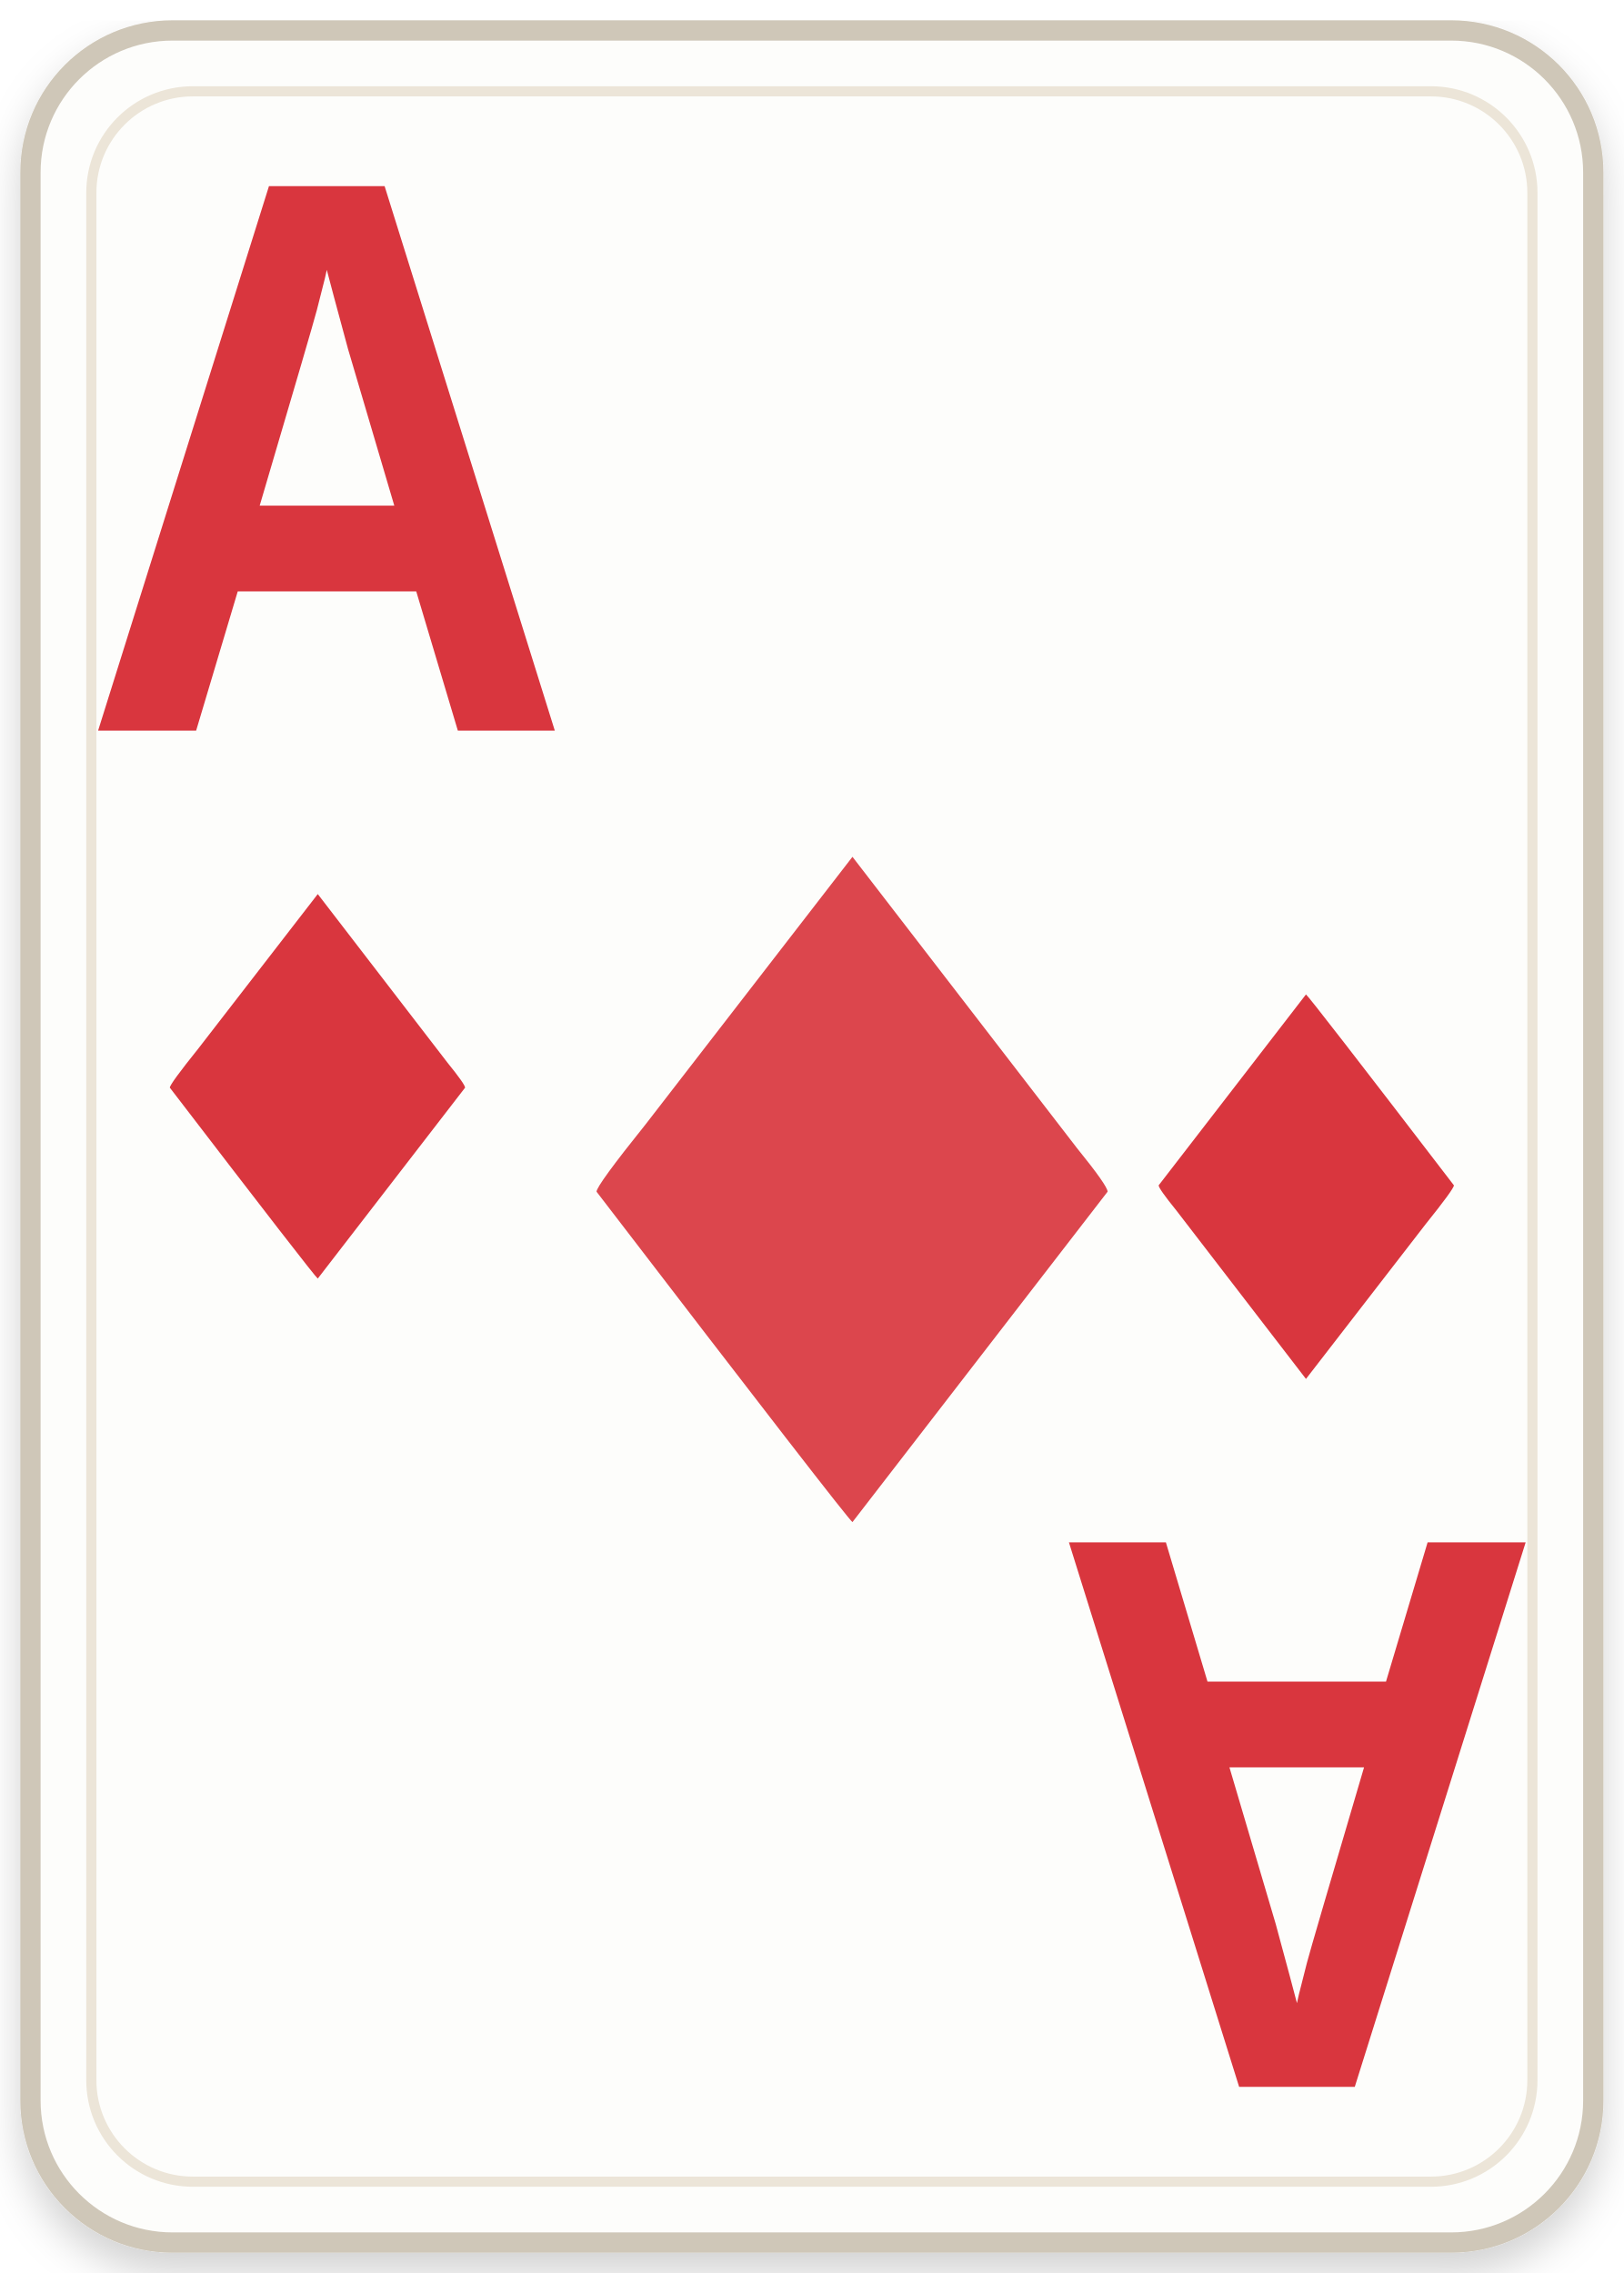
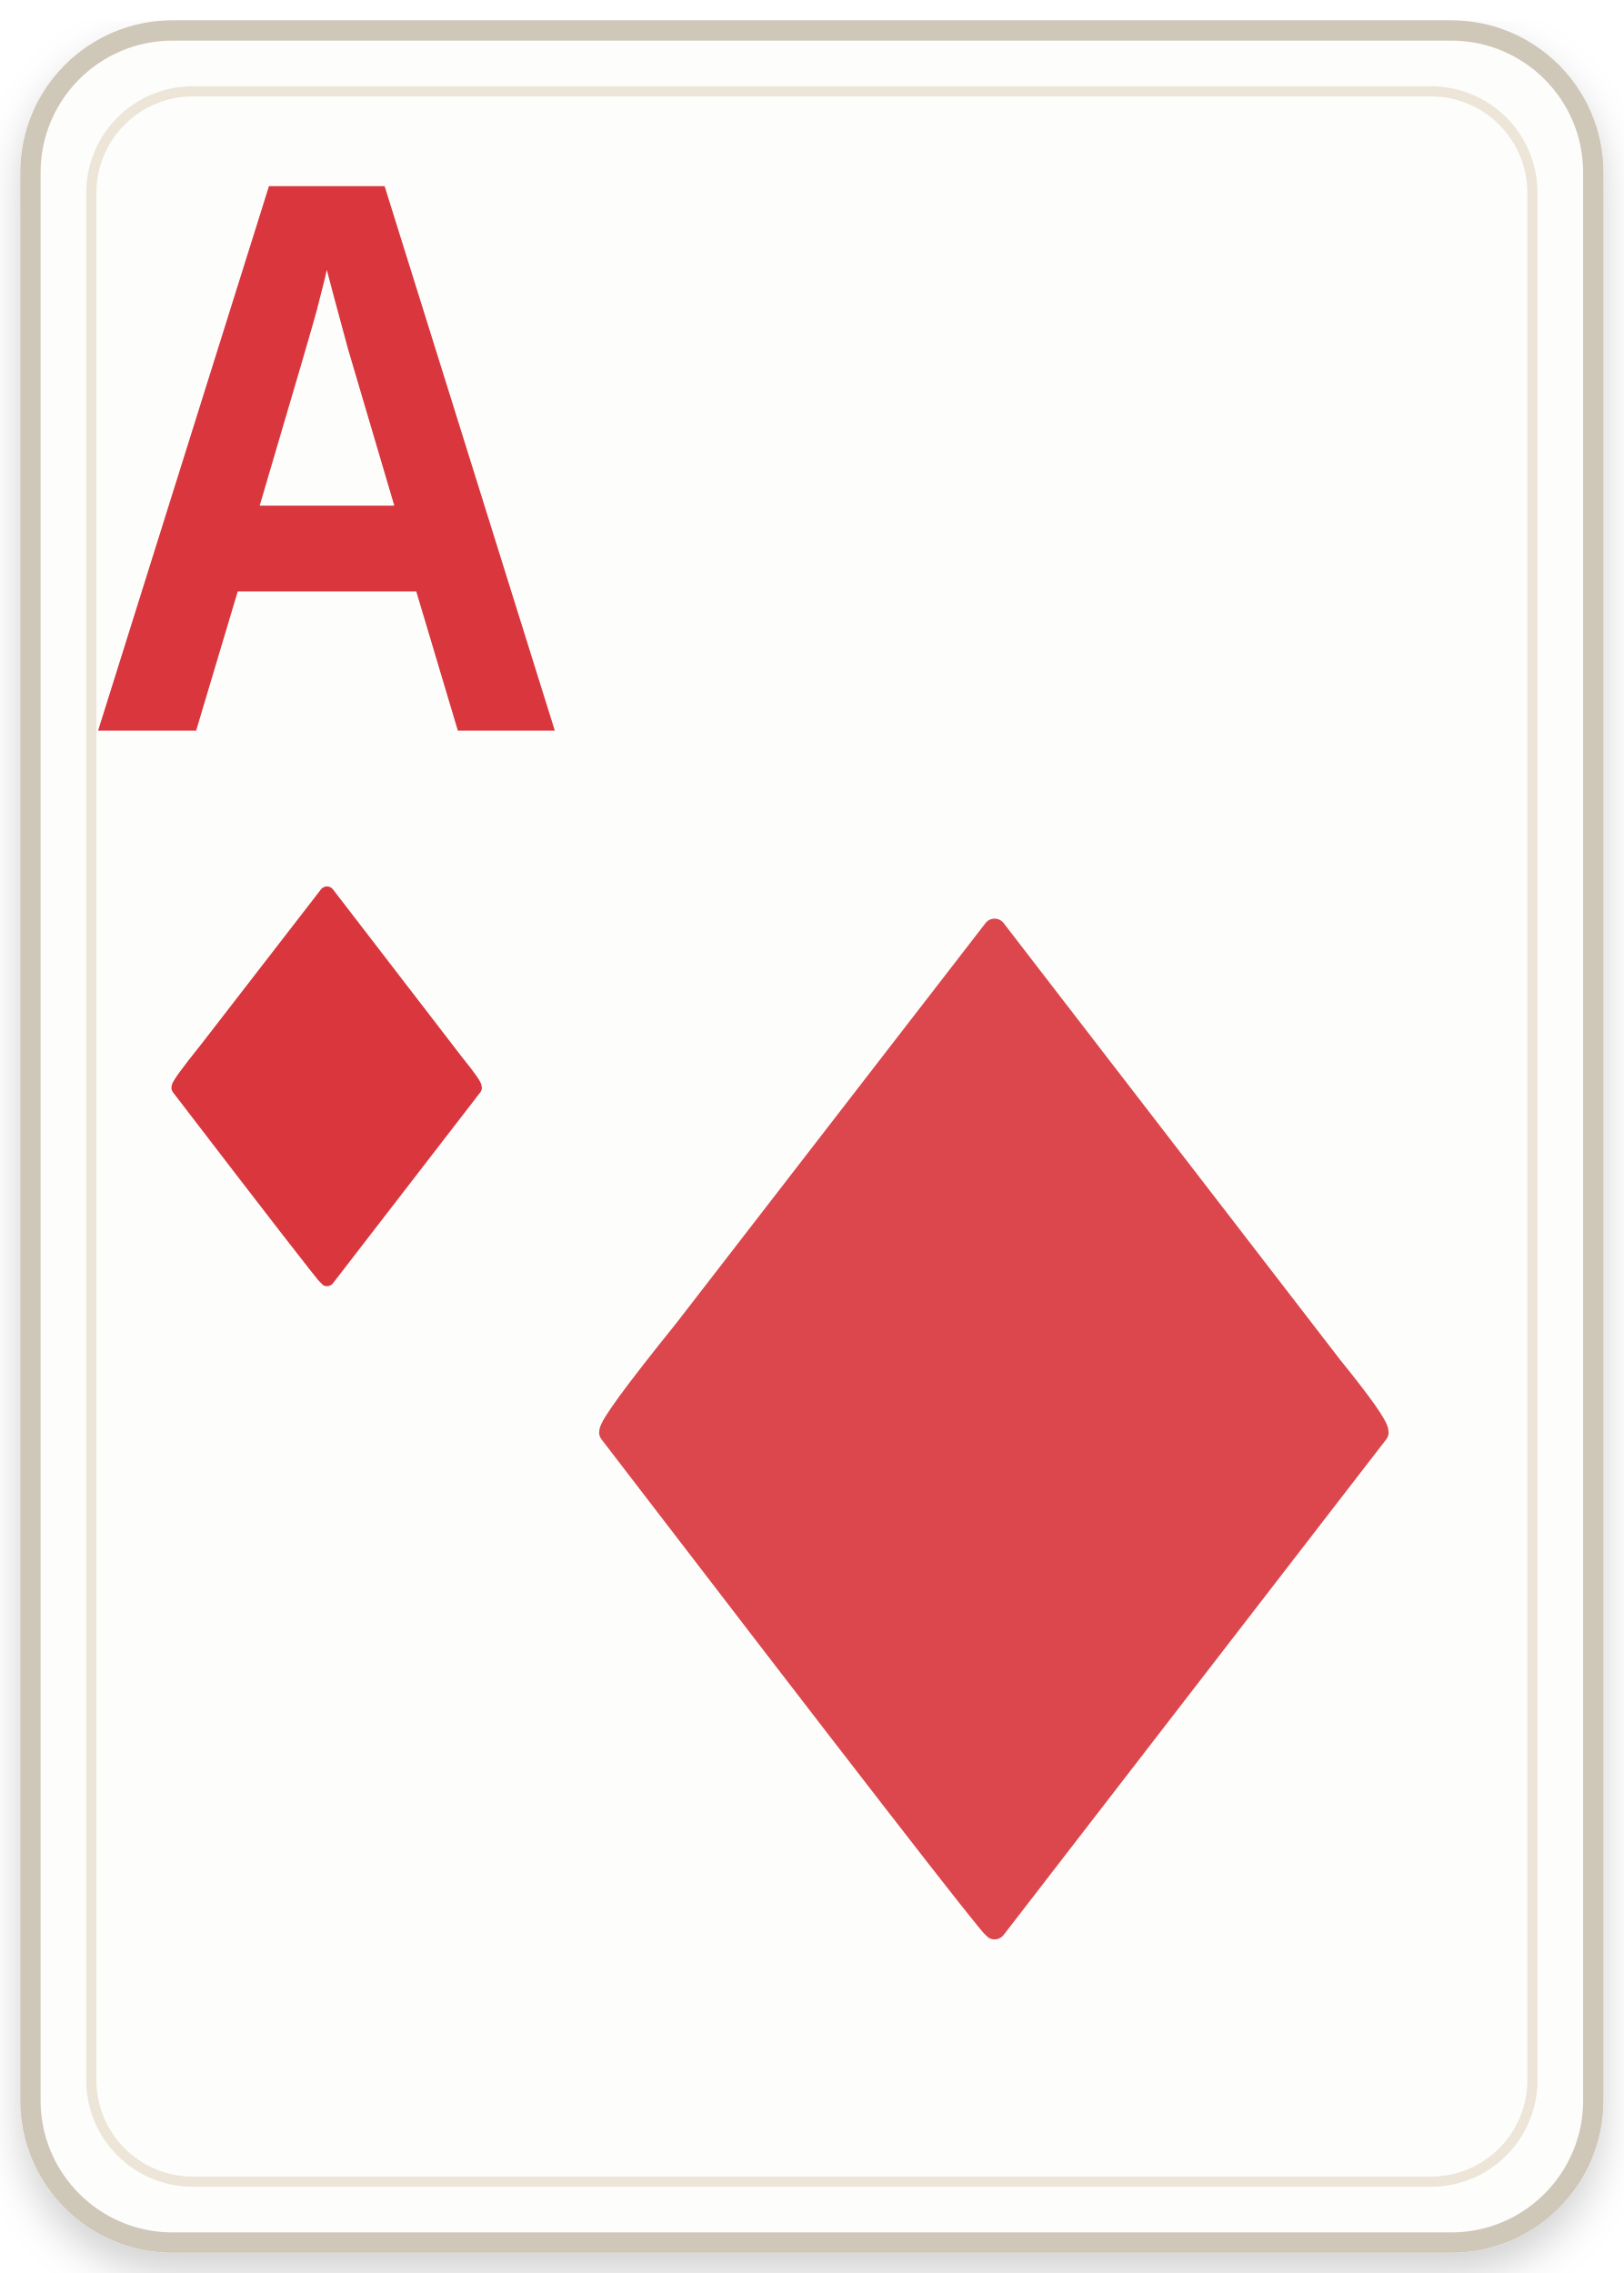
<svg xmlns="http://www.w3.org/2000/svg" viewBox="0 0 160 224" width="160" height="224">
  <defs>
    <filter id="s" x="-10%" y="-10%" width="120%" height="120%">
      <feDropShadow dx="0" dy="2" stdDeviation="2" flood-opacity=".18" />
    </filter>
  </defs>
  <rect x="3" y="3" width="154" height="218" rx="14" fill="#fdfdfb" stroke="#cfc7b8" stroke-width="2" filter="url(#s)" />
  <rect x="9" y="9" width="142" height="206" rx="10" fill="none" stroke="#ece5d8" />
  <g transform="translate(8 0) scale(0.86 1)">
    <text x="0" y="72" font-family="Arial, Helvetica, sans-serif" font-size="78" font-weight="800" fill="#d9363e">A</text>
  </g>
-   <text x="8" y="126" font-family="Georgia, serif" font-size="52" fill="#d9363e">♦</text>
-   <text x="84" y="150" text-anchor="middle" font-family="Georgia, serif" font-size="90" fill="#d9363e" opacity=".92">♦</text>
-   <g transform="rotate(180 80 112)">
-     <g transform="translate(8 0) scale(0.86 1)">
-       <text x="0" y="72" font-family="Arial, Helvetica, sans-serif" font-size="78" font-weight="800" fill="#d9363e">A</text>
-     </g>
-     <text x="8" y="126" font-family="Georgia, serif" font-size="52" fill="#d9363e">♦</text>
-   </g>
+   <text x="32.216" y="126" text-anchor="middle" font-family="Georgia, serif" font-size="52" fill="#d9363e" stroke="#d9363e" stroke-width="1.5" stroke-linejoin="round" stroke-linecap="round">♦</text>
+   <text x="98" y="190" text-anchor="middle" font-family="Georgia, serif" font-size="135" fill="#d9363e" opacity=".92" stroke="#d9363e" stroke-width="2.25" stroke-linejoin="round" stroke-linecap="round">♦</text>
</svg>
